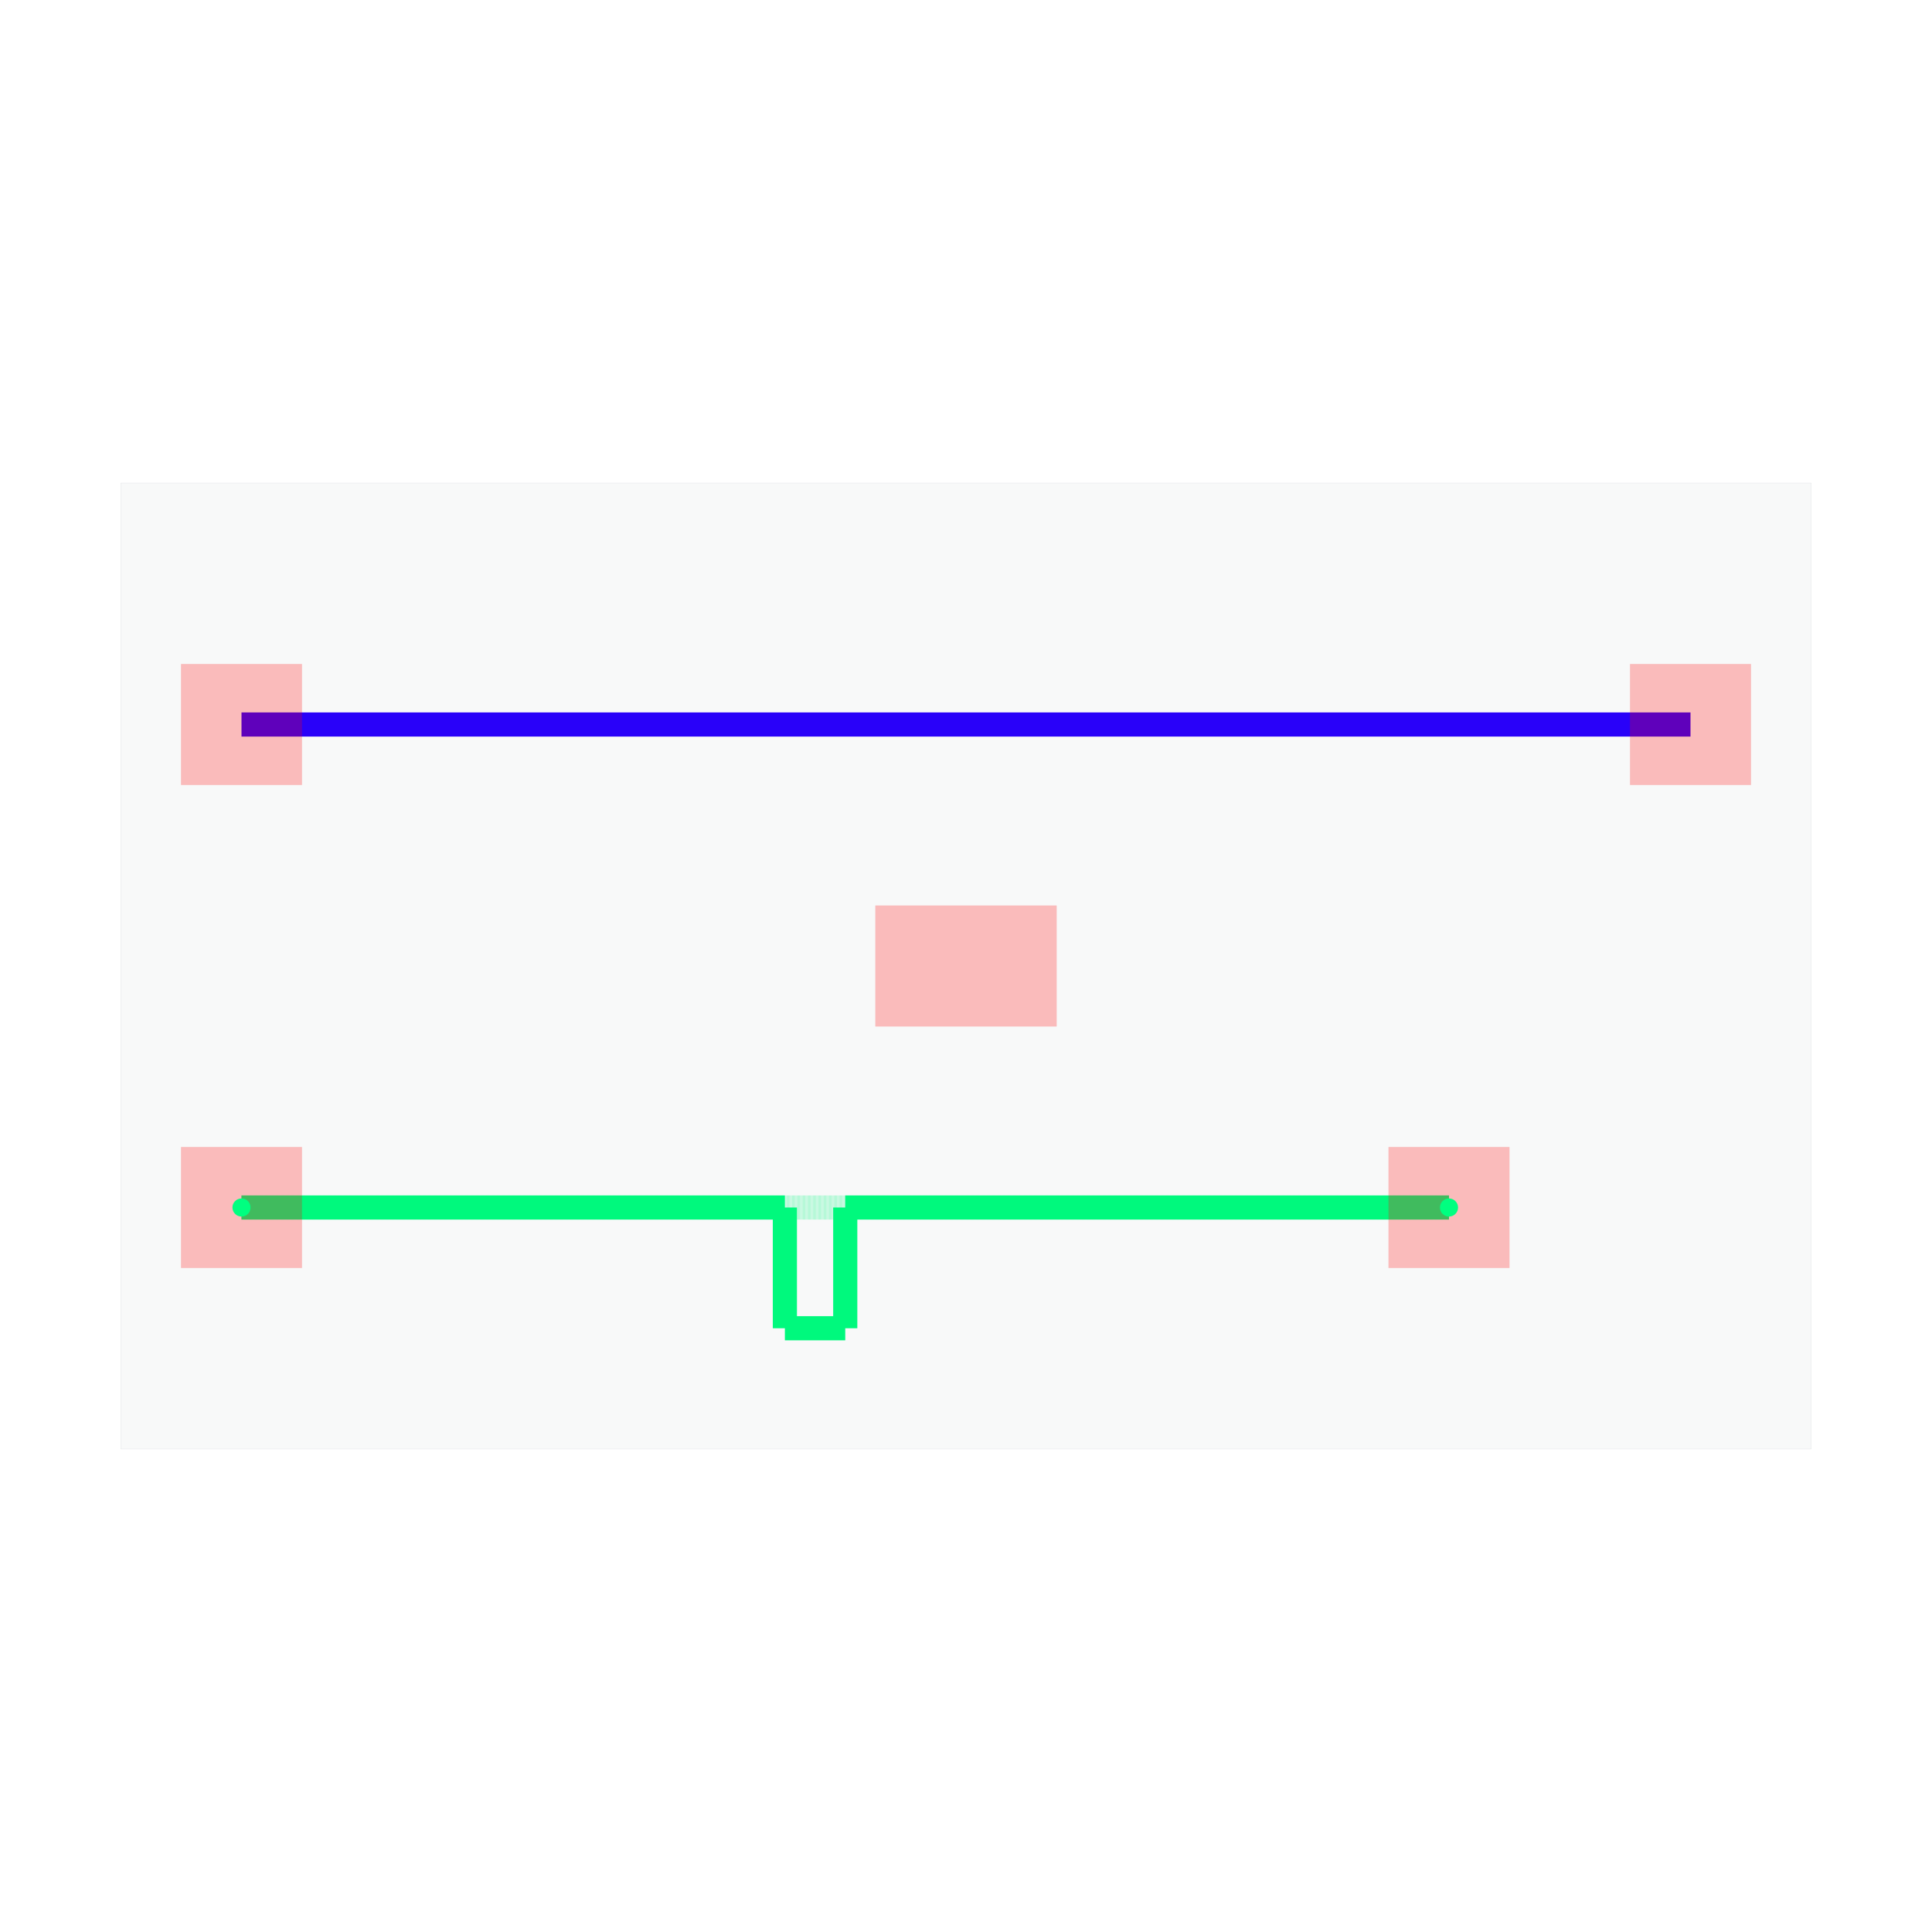
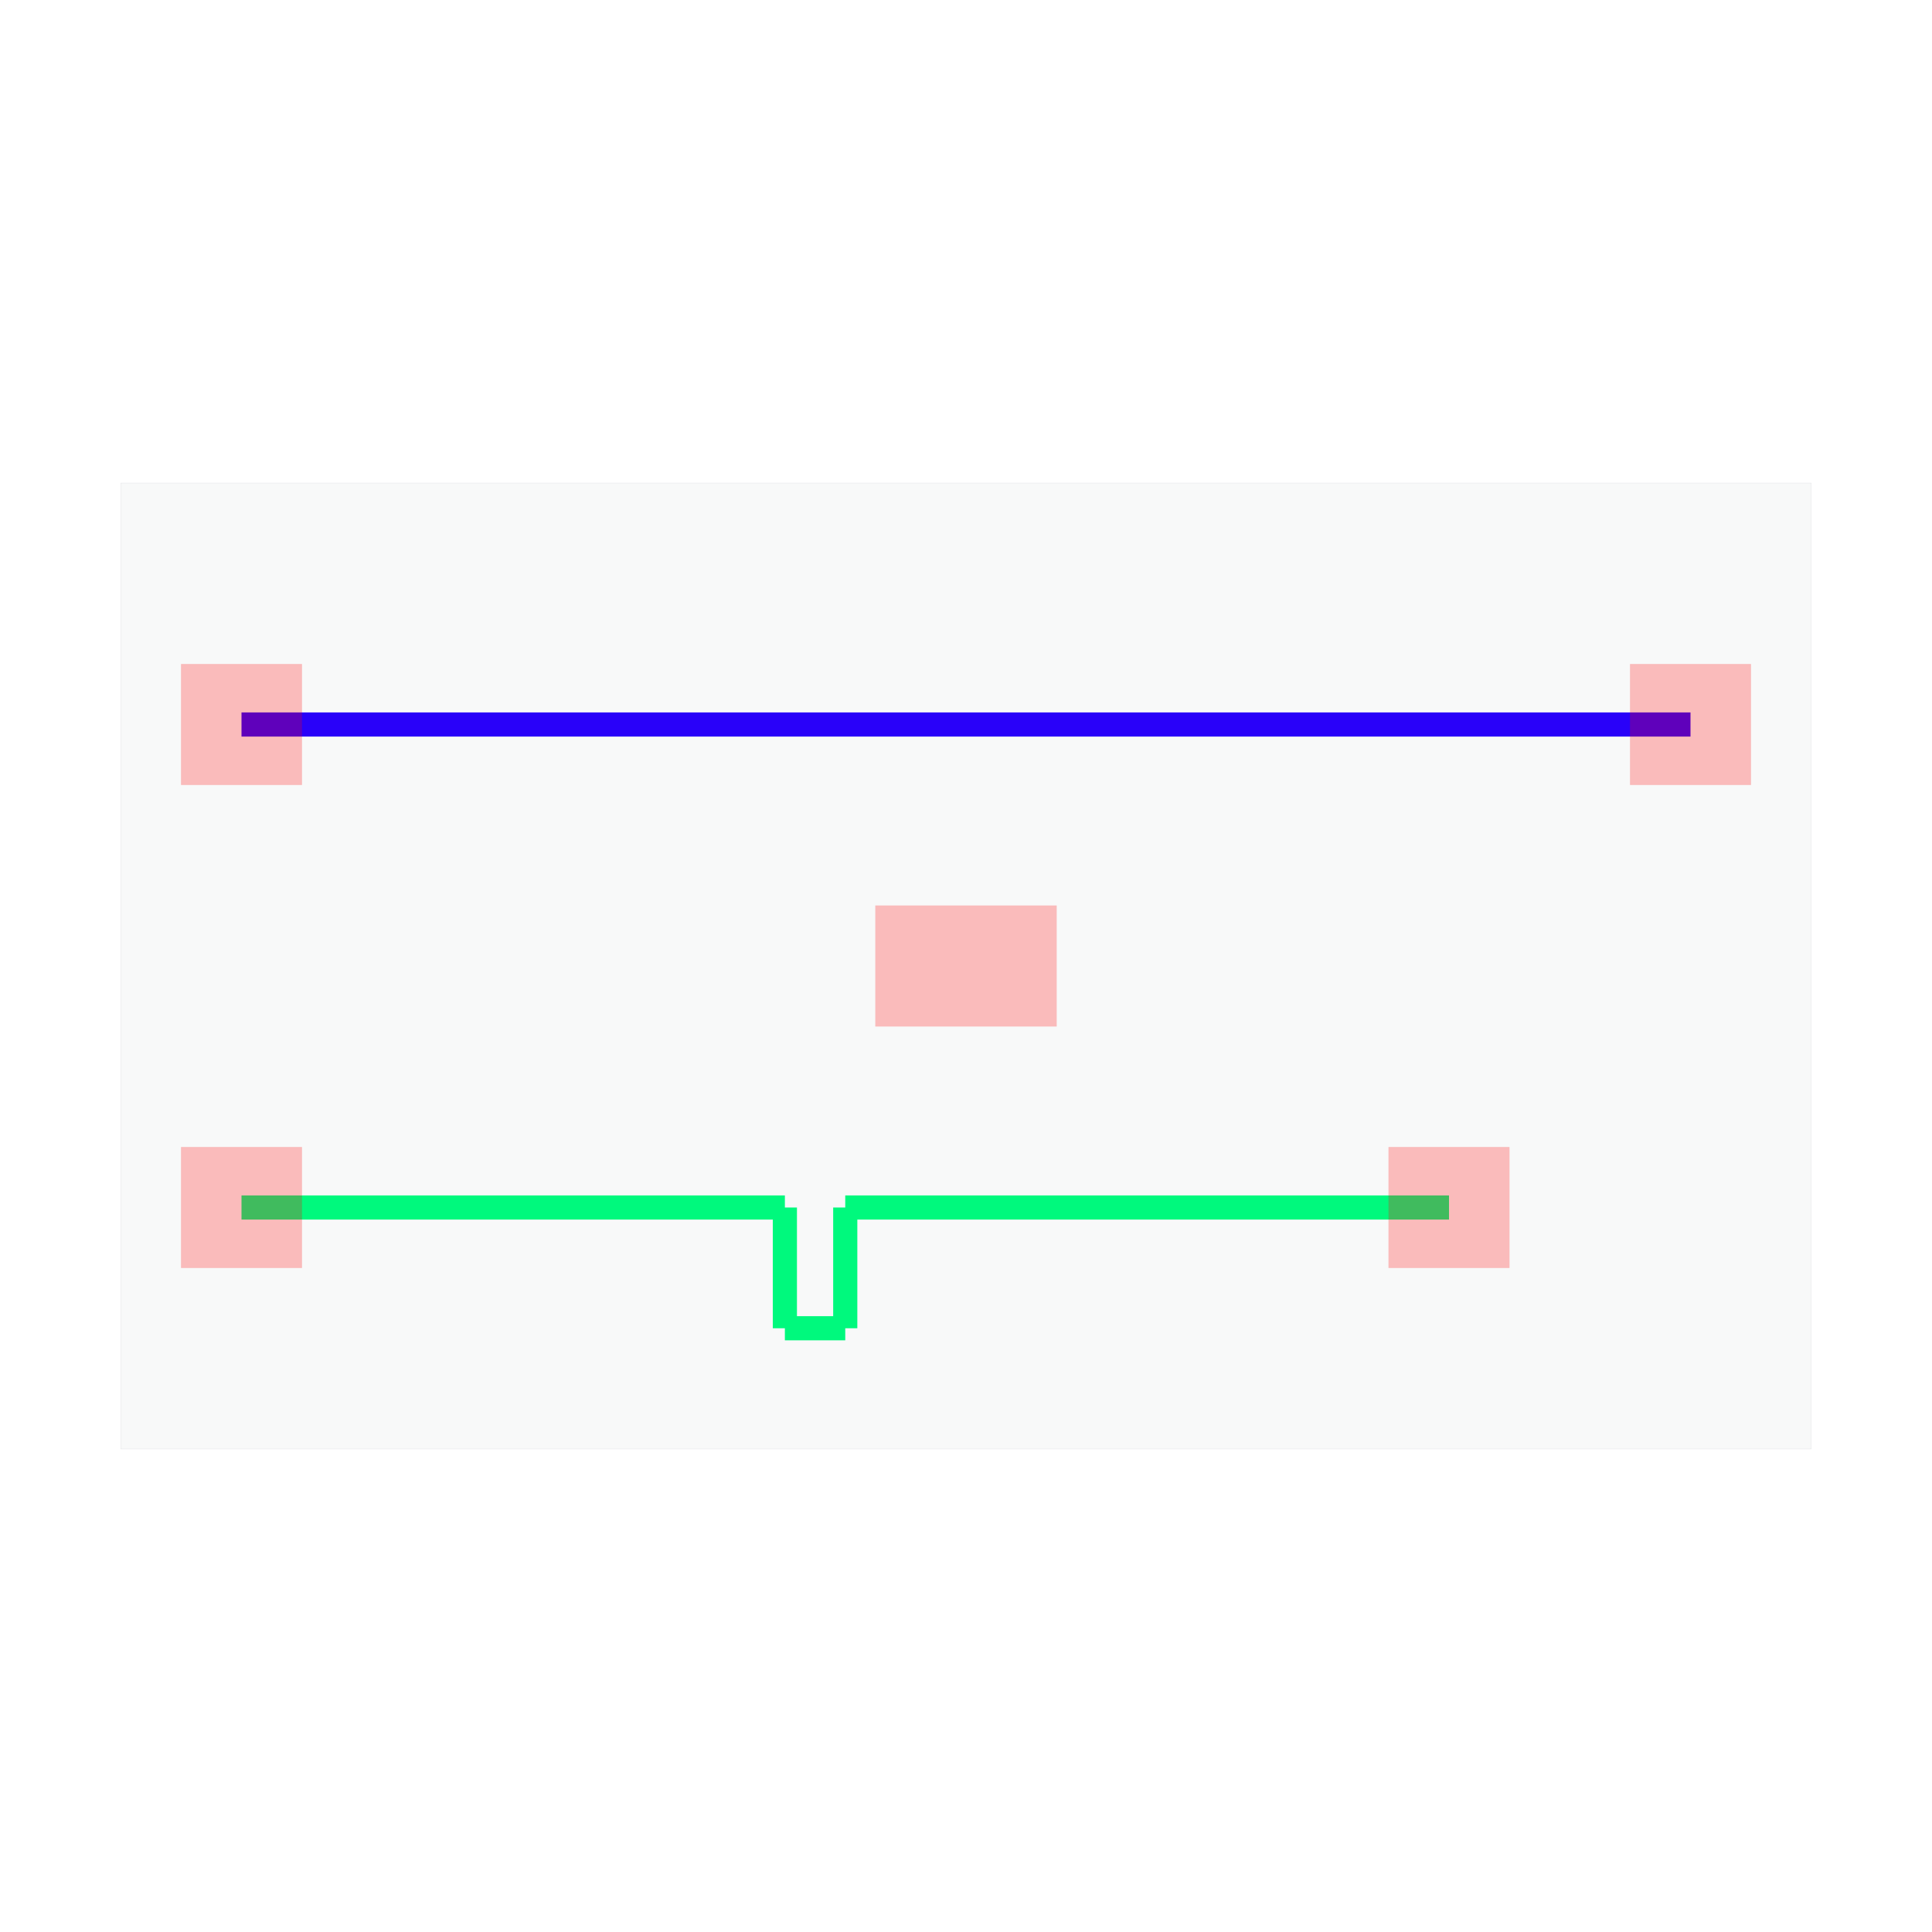
<svg xmlns="http://www.w3.org/2000/svg" width="640" height="640" viewBox="0 0 640 640">
  <rect width="100%" height="100%" fill="white" />
  <g>
    <polyline data-points="0,2 12,2" data-type="line" data-label="" points="80,240 560,240" fill="none" stroke="hsl(250, 100%, 50%)" stroke-width="8" />
  </g>
  <g>
    <polyline data-points="0,-2 4.5,-2" data-type="line" data-label="" points="80,400 260,400" fill="none" stroke="hsl(150, 100%, 50%)" stroke-width="8" />
  </g>
  <g>
    <polyline data-points="4.5,-2 4.5,-3" data-type="line" data-label="" points="260,400 260,440" fill="none" stroke="hsl(150, 100%, 50%)" stroke-width="8" />
  </g>
  <g>
    <polyline data-points="4.5,-3 5,-3" data-type="line" data-label="" points="260,440 280,440" fill="none" stroke="hsl(150, 100%, 50%)" stroke-width="8" />
  </g>
  <g>
    <polyline data-points="5,-3 5,-2" data-type="line" data-label="" points="280,440 280,400" fill="none" stroke="hsl(150, 100%, 50%)" stroke-width="8" />
  </g>
  <g>
    <polyline data-points="5,-2 10,-2" data-type="line" data-label="" points="280,400 480,400" fill="none" stroke="hsl(150, 100%, 50%)" stroke-width="8" />
  </g>
  <g>
-     <polyline data-points="0,-2 10,-2" data-type="line" data-label="tested segment 1 teeth" points="80,400 480,400" fill="none" stroke="rgba(0,255,128,0.45)" stroke-width="8" stroke-dasharray="0.15 0.15" />
+     <rect data-type="rect" data-label="" data-x="6" data-y="0" x="40" y="160" width="560" height="320" fill="rgba(30,41,59,0.03)" stroke="rgba(30,41,59,0.55)" stroke-width="0.025" />
  </g>
  <g>
-     <rect data-type="rect" data-label="board bounds" data-x="6" data-y="0" x="40" y="160" width="560" height="320" fill="rgba(30,41,59,0.03)" stroke="rgba(30,41,59,0.55)" stroke-width="0.025" />
+     <rect data-type="rect" data-label="" data-x="0" data-y="2" x="60" y="220" width="40" height="40" fill="rgba(255,0,0,0.25)" stroke="rgba(255,0,0,0.5)" stroke-width="0.025" />
  </g>
  <g>
-     <rect data-type="rect" data-label="data-p-left-pad" data-x="0" data-y="2" x="60" y="220" width="40" height="40" fill="rgba(255,0,0,0.25)" stroke="rgba(255,0,0,0.5)" stroke-width="0.025" />
+     <rect data-type="rect" data-label="" data-x="12" data-y="2" x="540" y="220" width="40" height="40" fill="rgba(255,0,0,0.25)" stroke="rgba(255,0,0,0.5)" stroke-width="0.025" />
  </g>
  <g>
-     <rect data-type="rect" data-label="data-p-right-pad" data-x="12" data-y="2" x="540" y="220" width="40" height="40" fill="rgba(255,0,0,0.25)" stroke="rgba(255,0,0,0.5)" stroke-width="0.025" />
+     <rect data-type="rect" data-label="" data-x="6" data-y="0" x="290" y="300" width="60" height="40" fill="rgba(255,0,0,0.25)" stroke="rgba(255,0,0,0.5)" stroke-width="0.025" />
  </g>
  <g>
-     <rect data-type="rect" data-label="center-keepout" data-x="6" data-y="0" x="290" y="300" width="60" height="40" fill="rgba(255,0,0,0.25)" stroke="rgba(255,0,0,0.5)" stroke-width="0.025" />
+     <rect data-type="rect" data-label="" data-x="0" data-y="-2" x="60" y="380" width="40" height="40" fill="rgba(255,0,0,0.25)" stroke="rgba(255,0,0,0.5)" stroke-width="0.025" />
  </g>
  <g>
-     <rect data-type="rect" data-label="data-n-left-pad" data-x="0" data-y="-2" x="60" y="380" width="40" height="40" fill="rgba(255,0,0,0.25)" stroke="rgba(255,0,0,0.5)" stroke-width="0.025" />
-   </g>
-   <g>
-     <rect data-type="rect" data-label="data-n-right-pad" data-x="10" data-y="-2" x="460" y="380" width="40" height="40" fill="rgba(255,0,0,0.25)" stroke="rgba(255,0,0,0.5)" stroke-width="0.025" />
-   </g>
-   <g>
-     <circle data-type="point" data-label="data_n segment start" data-x="0" data-y="-2" cx="80" cy="400" r="3" fill="hsl(150, 100%, 50%)" />
-   </g>
-   <g>
-     <circle data-type="point" data-label="data_n segment end" data-x="10" data-y="-2" cx="480" cy="400" r="3" fill="hsl(150, 100%, 50%)" />
+     <rect data-type="rect" data-label="" data-x="10" data-y="-2" x="460" y="380" width="40" height="40" fill="rgba(255,0,0,0.25)" stroke="rgba(255,0,0,0.5)" stroke-width="0.025" />
  </g>
  <g id="crosshair" style="display: none">
    <line id="crosshair-h" y1="0" y2="640" stroke="#666" stroke-width="0.5" />
    <line id="crosshair-v" x1="0" x2="640" stroke="#666" stroke-width="0.5" />
    <text id="coordinates" font-family="monospace" font-size="12" fill="#666" />
  </g>
</svg>
